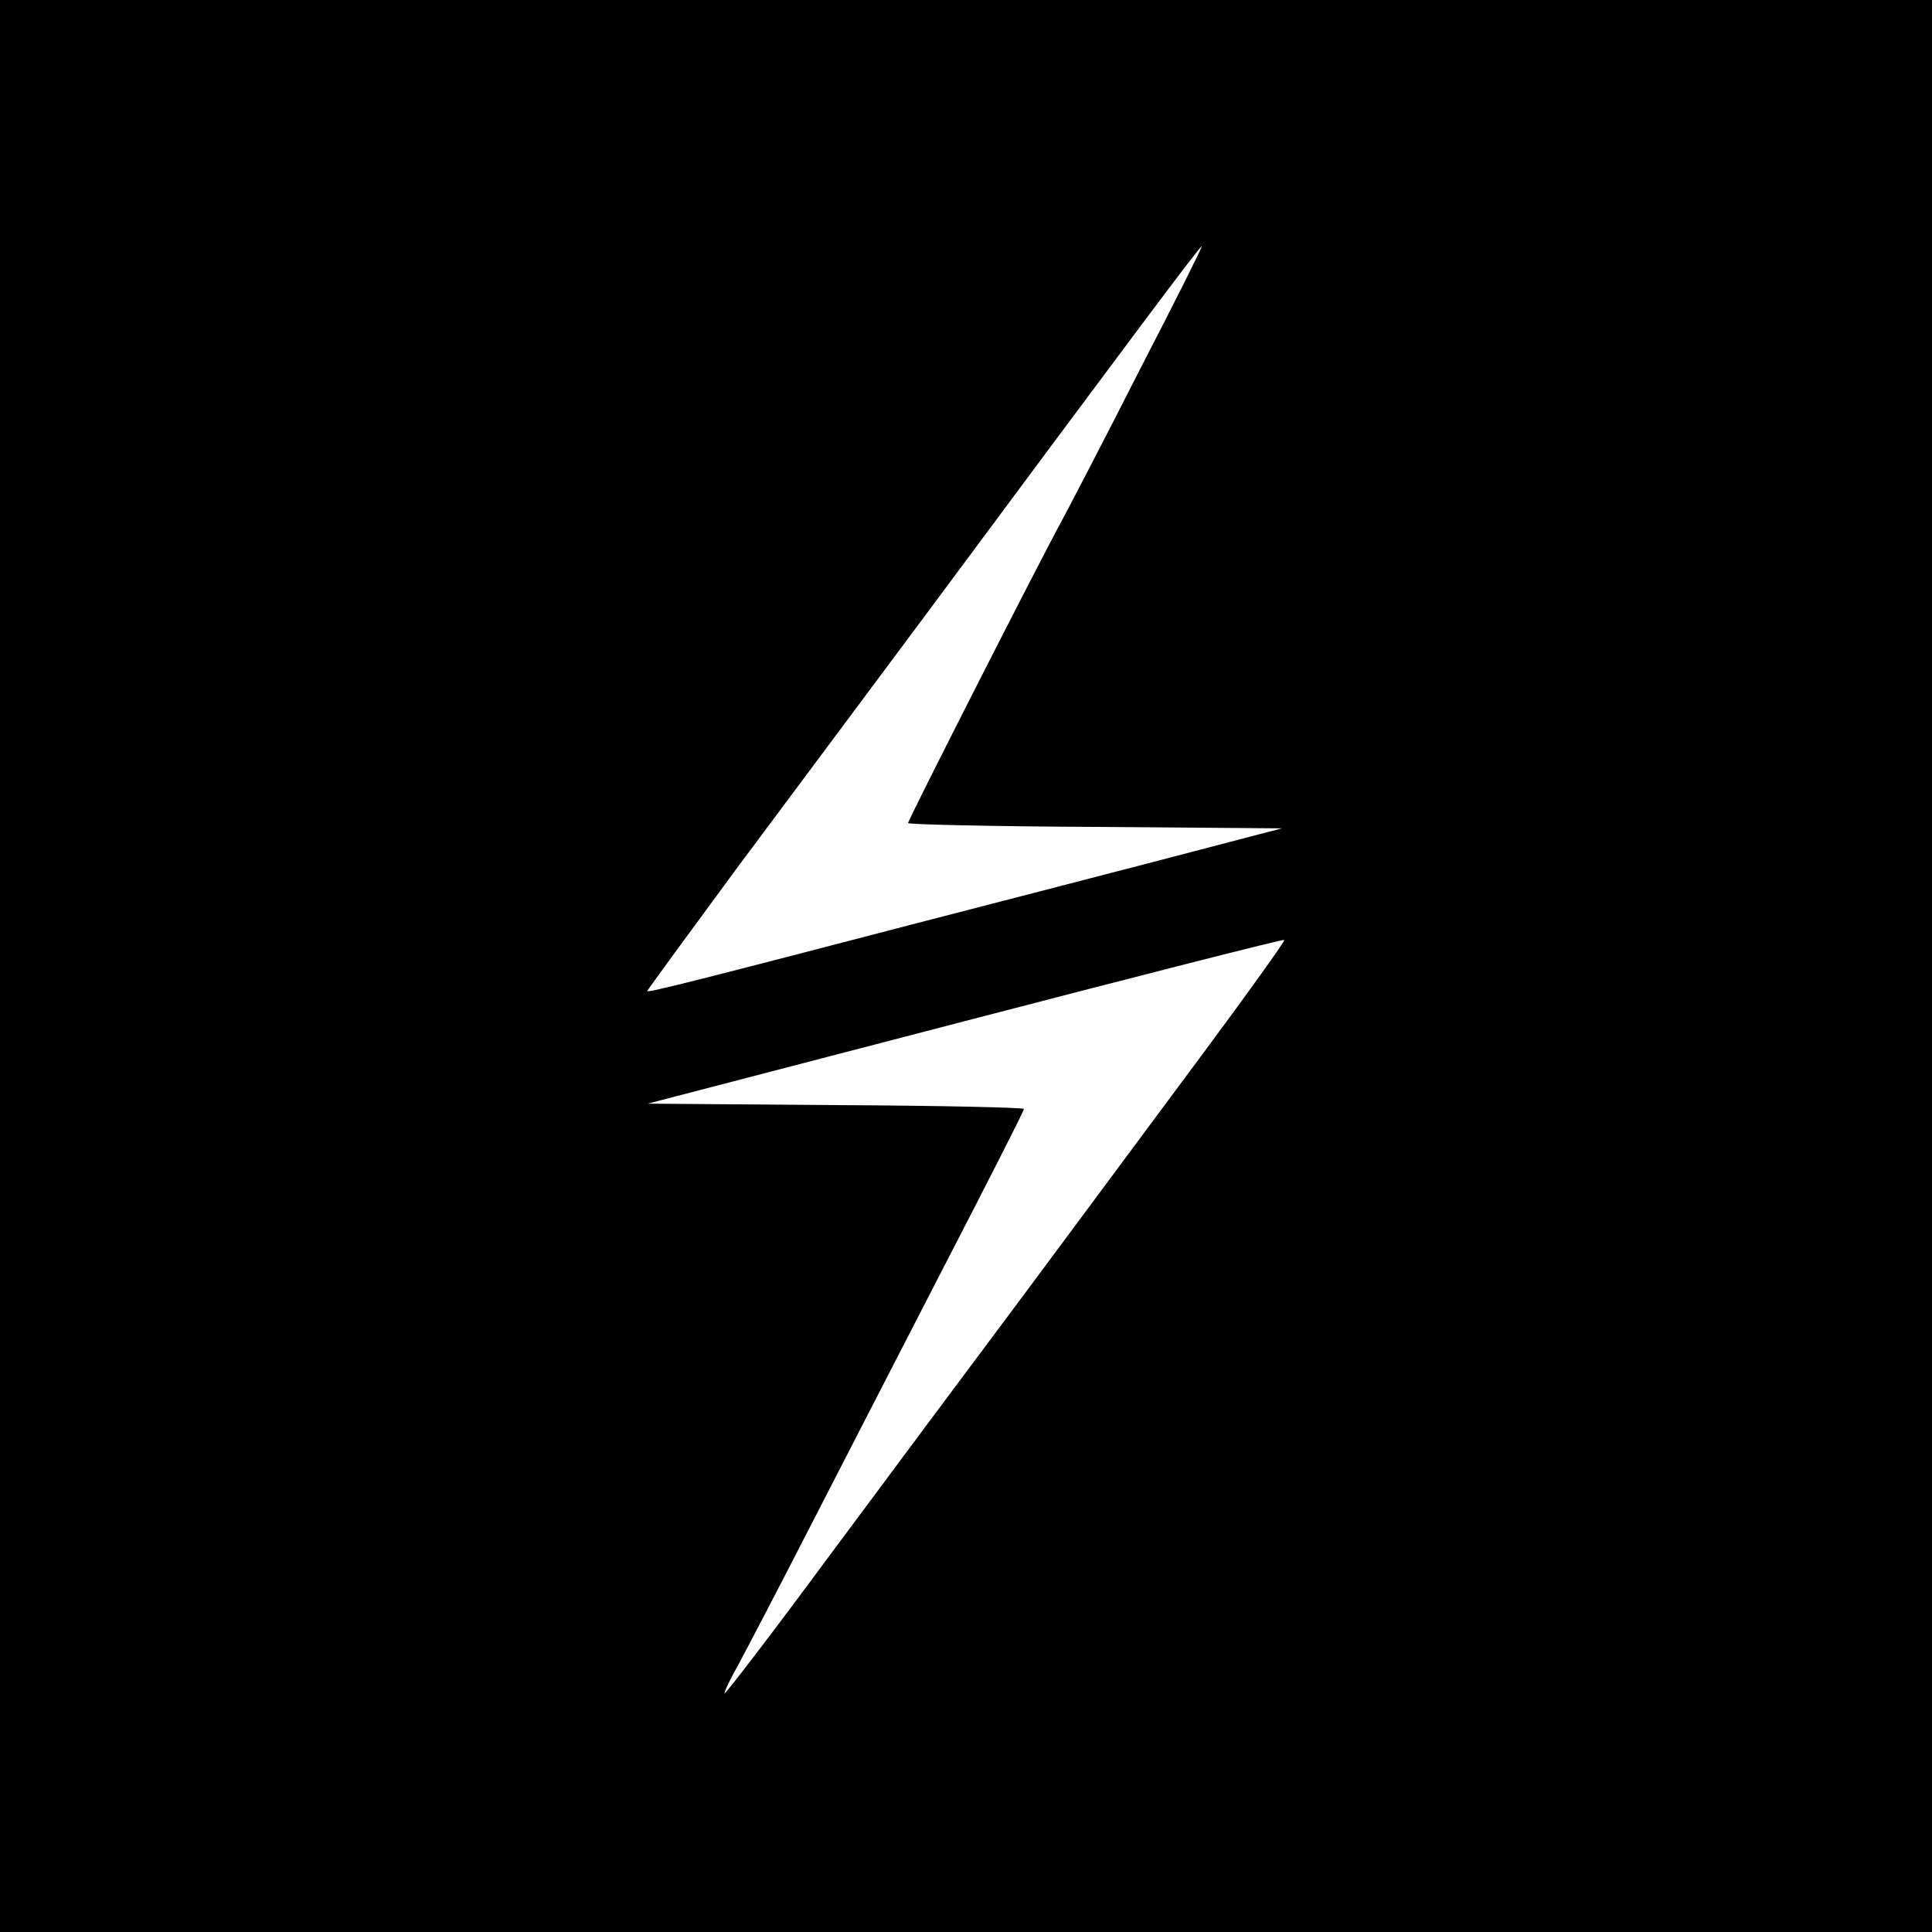
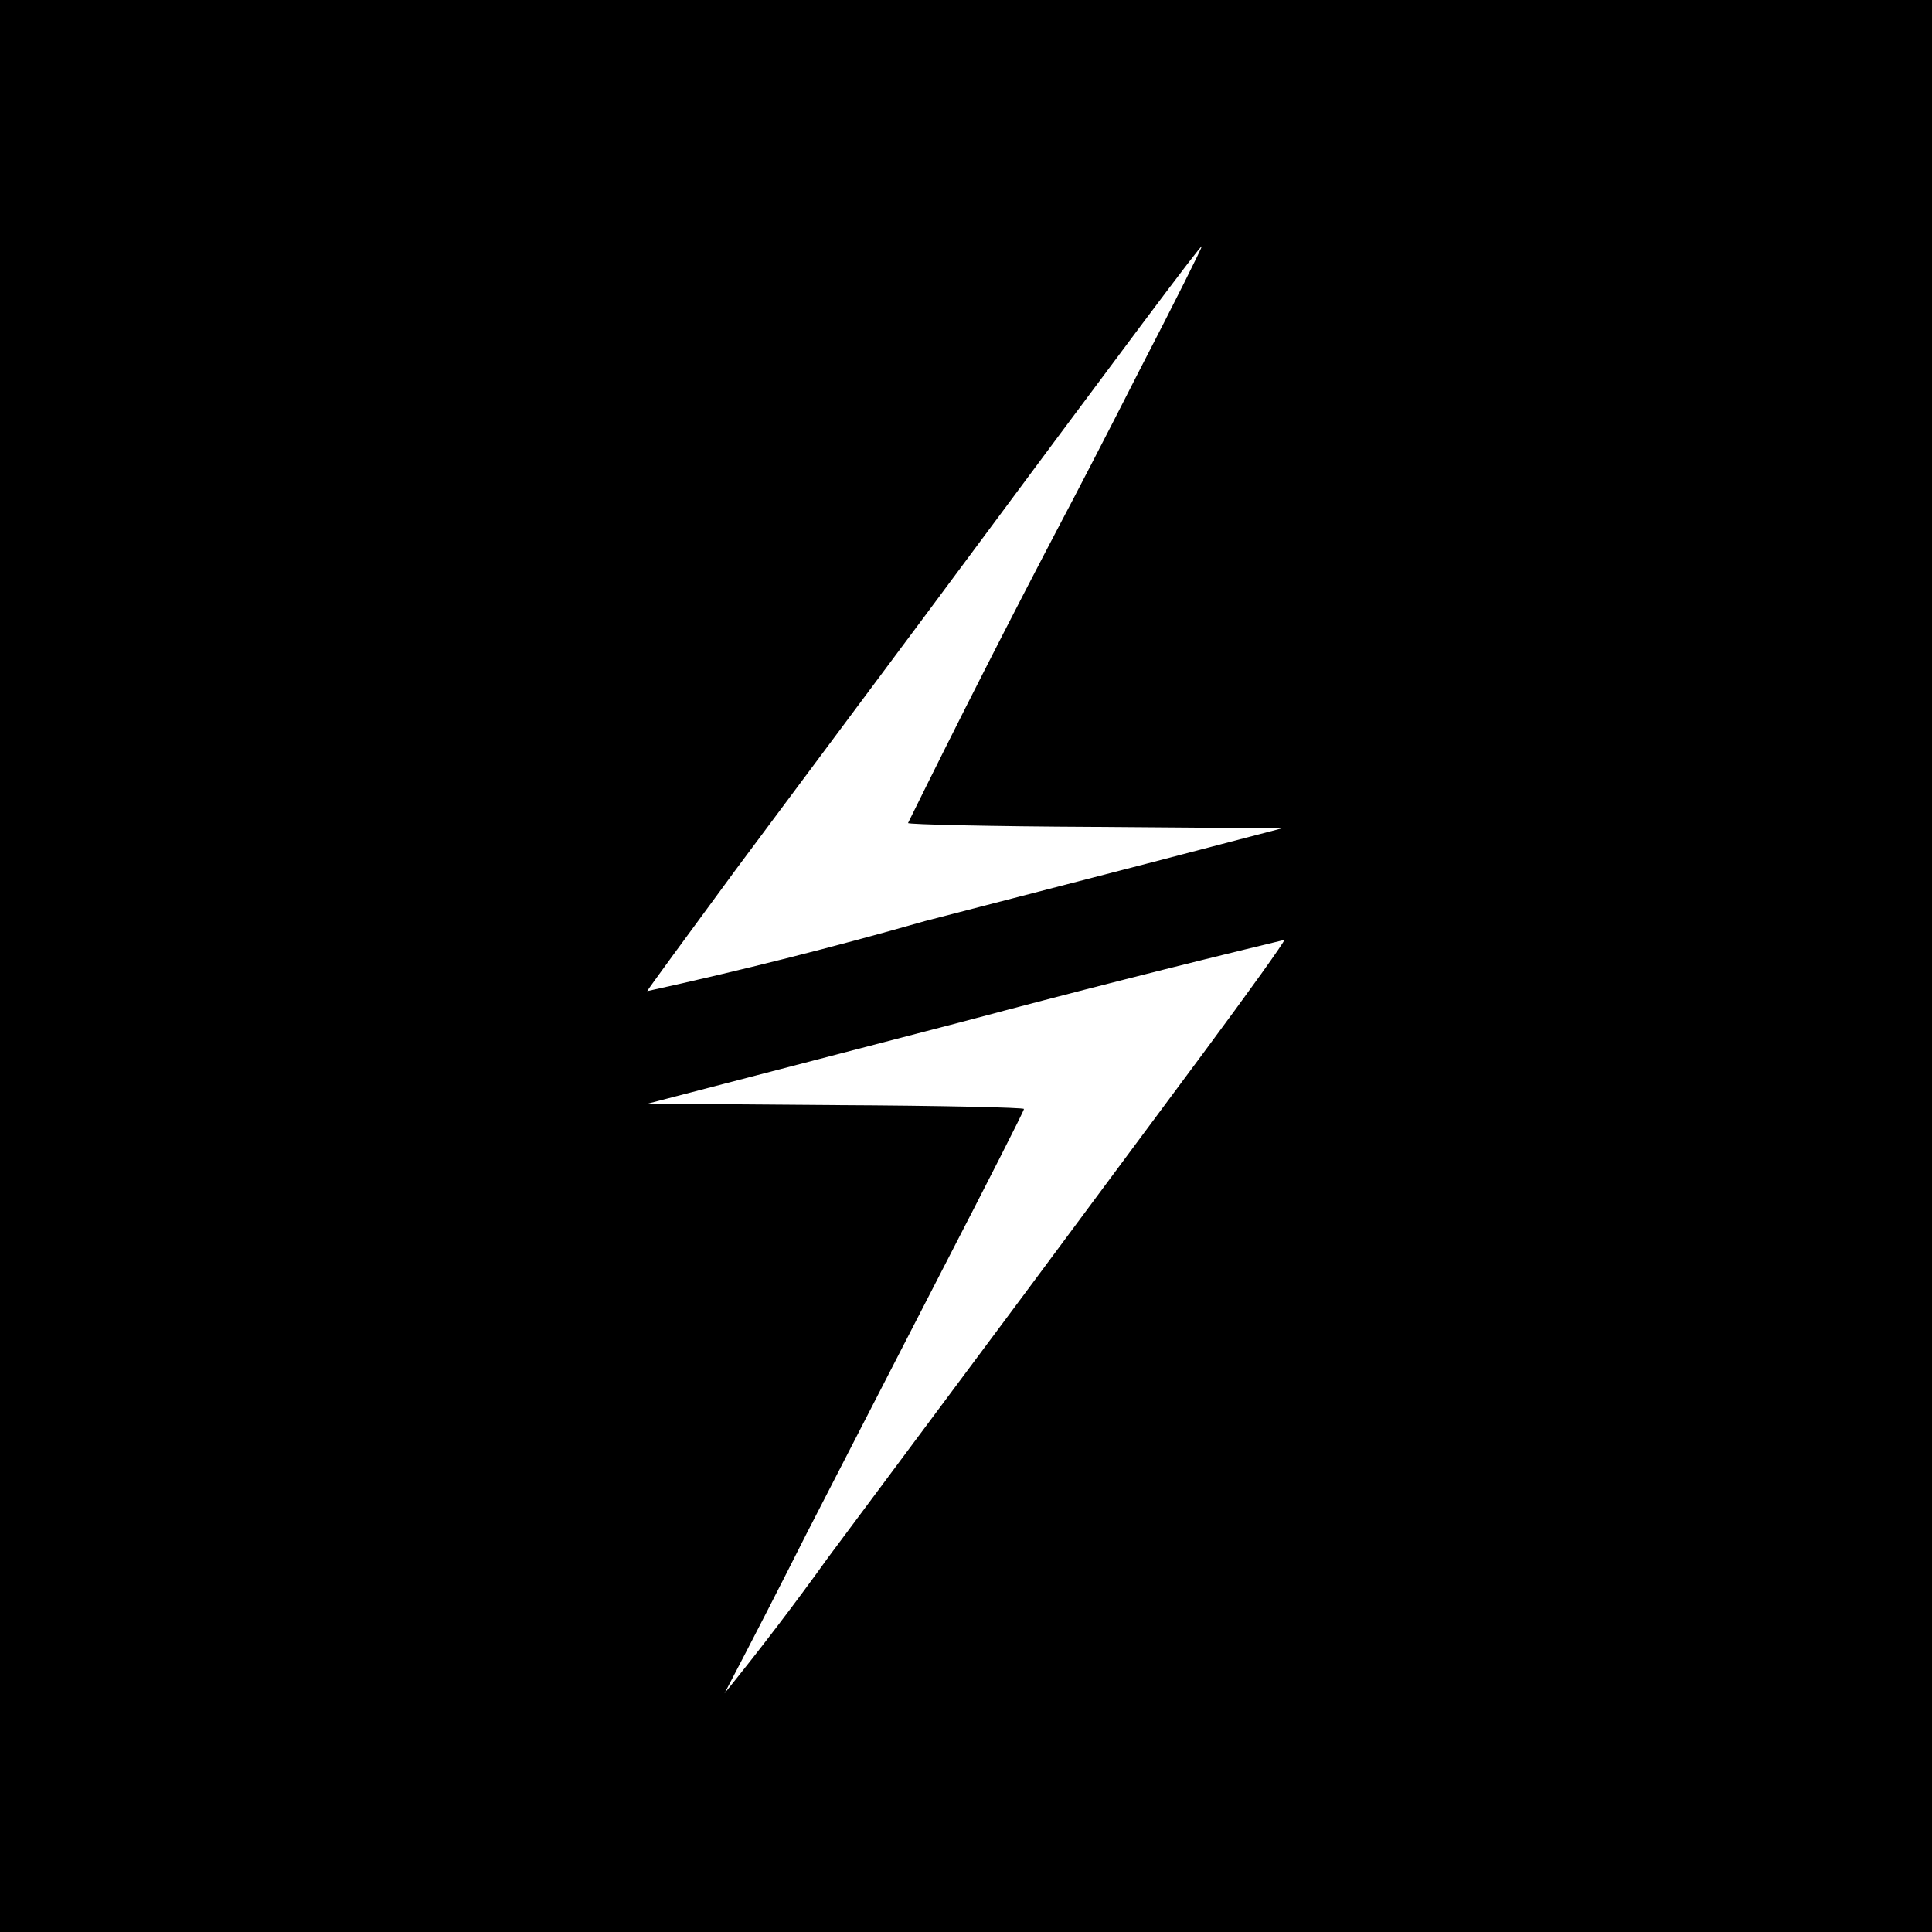
- <svg xmlns="http://www.w3.org/2000/svg" version="1.0" width="400pt" height="400pt" viewBox="0 0 400 400" preserveAspectRatio="xMidYMid meet">
-   <g transform="translate(0,400) scale(0.1,-0.1)" fill="#000000" stroke="none">
-     <path d="M0 2000 l0 -2000 2000 0 2000 0 0 2000 0 2000 -2000 0 -2000 0 0 -2000z m2359 1233 c-72 -142 -144 -280 -159 -308 -52 -95 -320 -623 -320 -629 0 -3 174 -7 387 -8 l387 -3 -264 -69 c-146 -38 -359 -93 -475 -123 -464 -121 -575 -149 -575 -145 0 2 83 115 183 251 101 135 277 372 392 526 435 586 569 765 573 765 2 0 -56 -116 -129 -257z m131 -1415 c-95 -128 -260 -350 -366 -493 -107 -143 -291 -390 -409 -549 -118 -160 -215 -286 -215 -282 0 5 13 32 29 60 15 28 79 150 141 271 62 121 189 367 281 546 93 180 169 329 169 333 0 3 -175 7 -389 8 l-390 3 657 171 c361 94 659 170 661 168 2 -2 -74 -108 -169 -236z" />
-   </g>
+ <svg xmlns="http://www.w3.org/2000/svg" width="533.3" height="533.3" version="1.0" viewBox="0 0 400 400">
+   <path d="M0 200v200h400V0H0v200zM235.9 76.7c-7.2 14.2-14.4 28-15.9 30.8a2738 2738 0 0 0-32 62.9c0 .3 17.4.7 38.7.8l38.7.3-26.4 6.9-47.5 12.3a954.4 954.4 0 0 1-57.5 14.5c0-.2 8.3-11.5 18.3-25.1l39.2-52.6C235 68.9 248.4 51 248.8 51c.2 0-5.6 11.6-12.9 25.7zM249 218.2l-36.6 49.3-40.9 54.9a612.7 612.7 0 0 1-21.5 28.2 2362 2362 0 0 0 17-33.1l28.1-54.6c9.3-18 16.9-32.9 16.9-33.3 0-.3-17.5-.7-38.9-.8l-39-.3 65.7-17.1a2802 2802 0 0 1 66.1-16.8c.2.2-7.4 10.8-16.9 23.6z" />
</svg>
